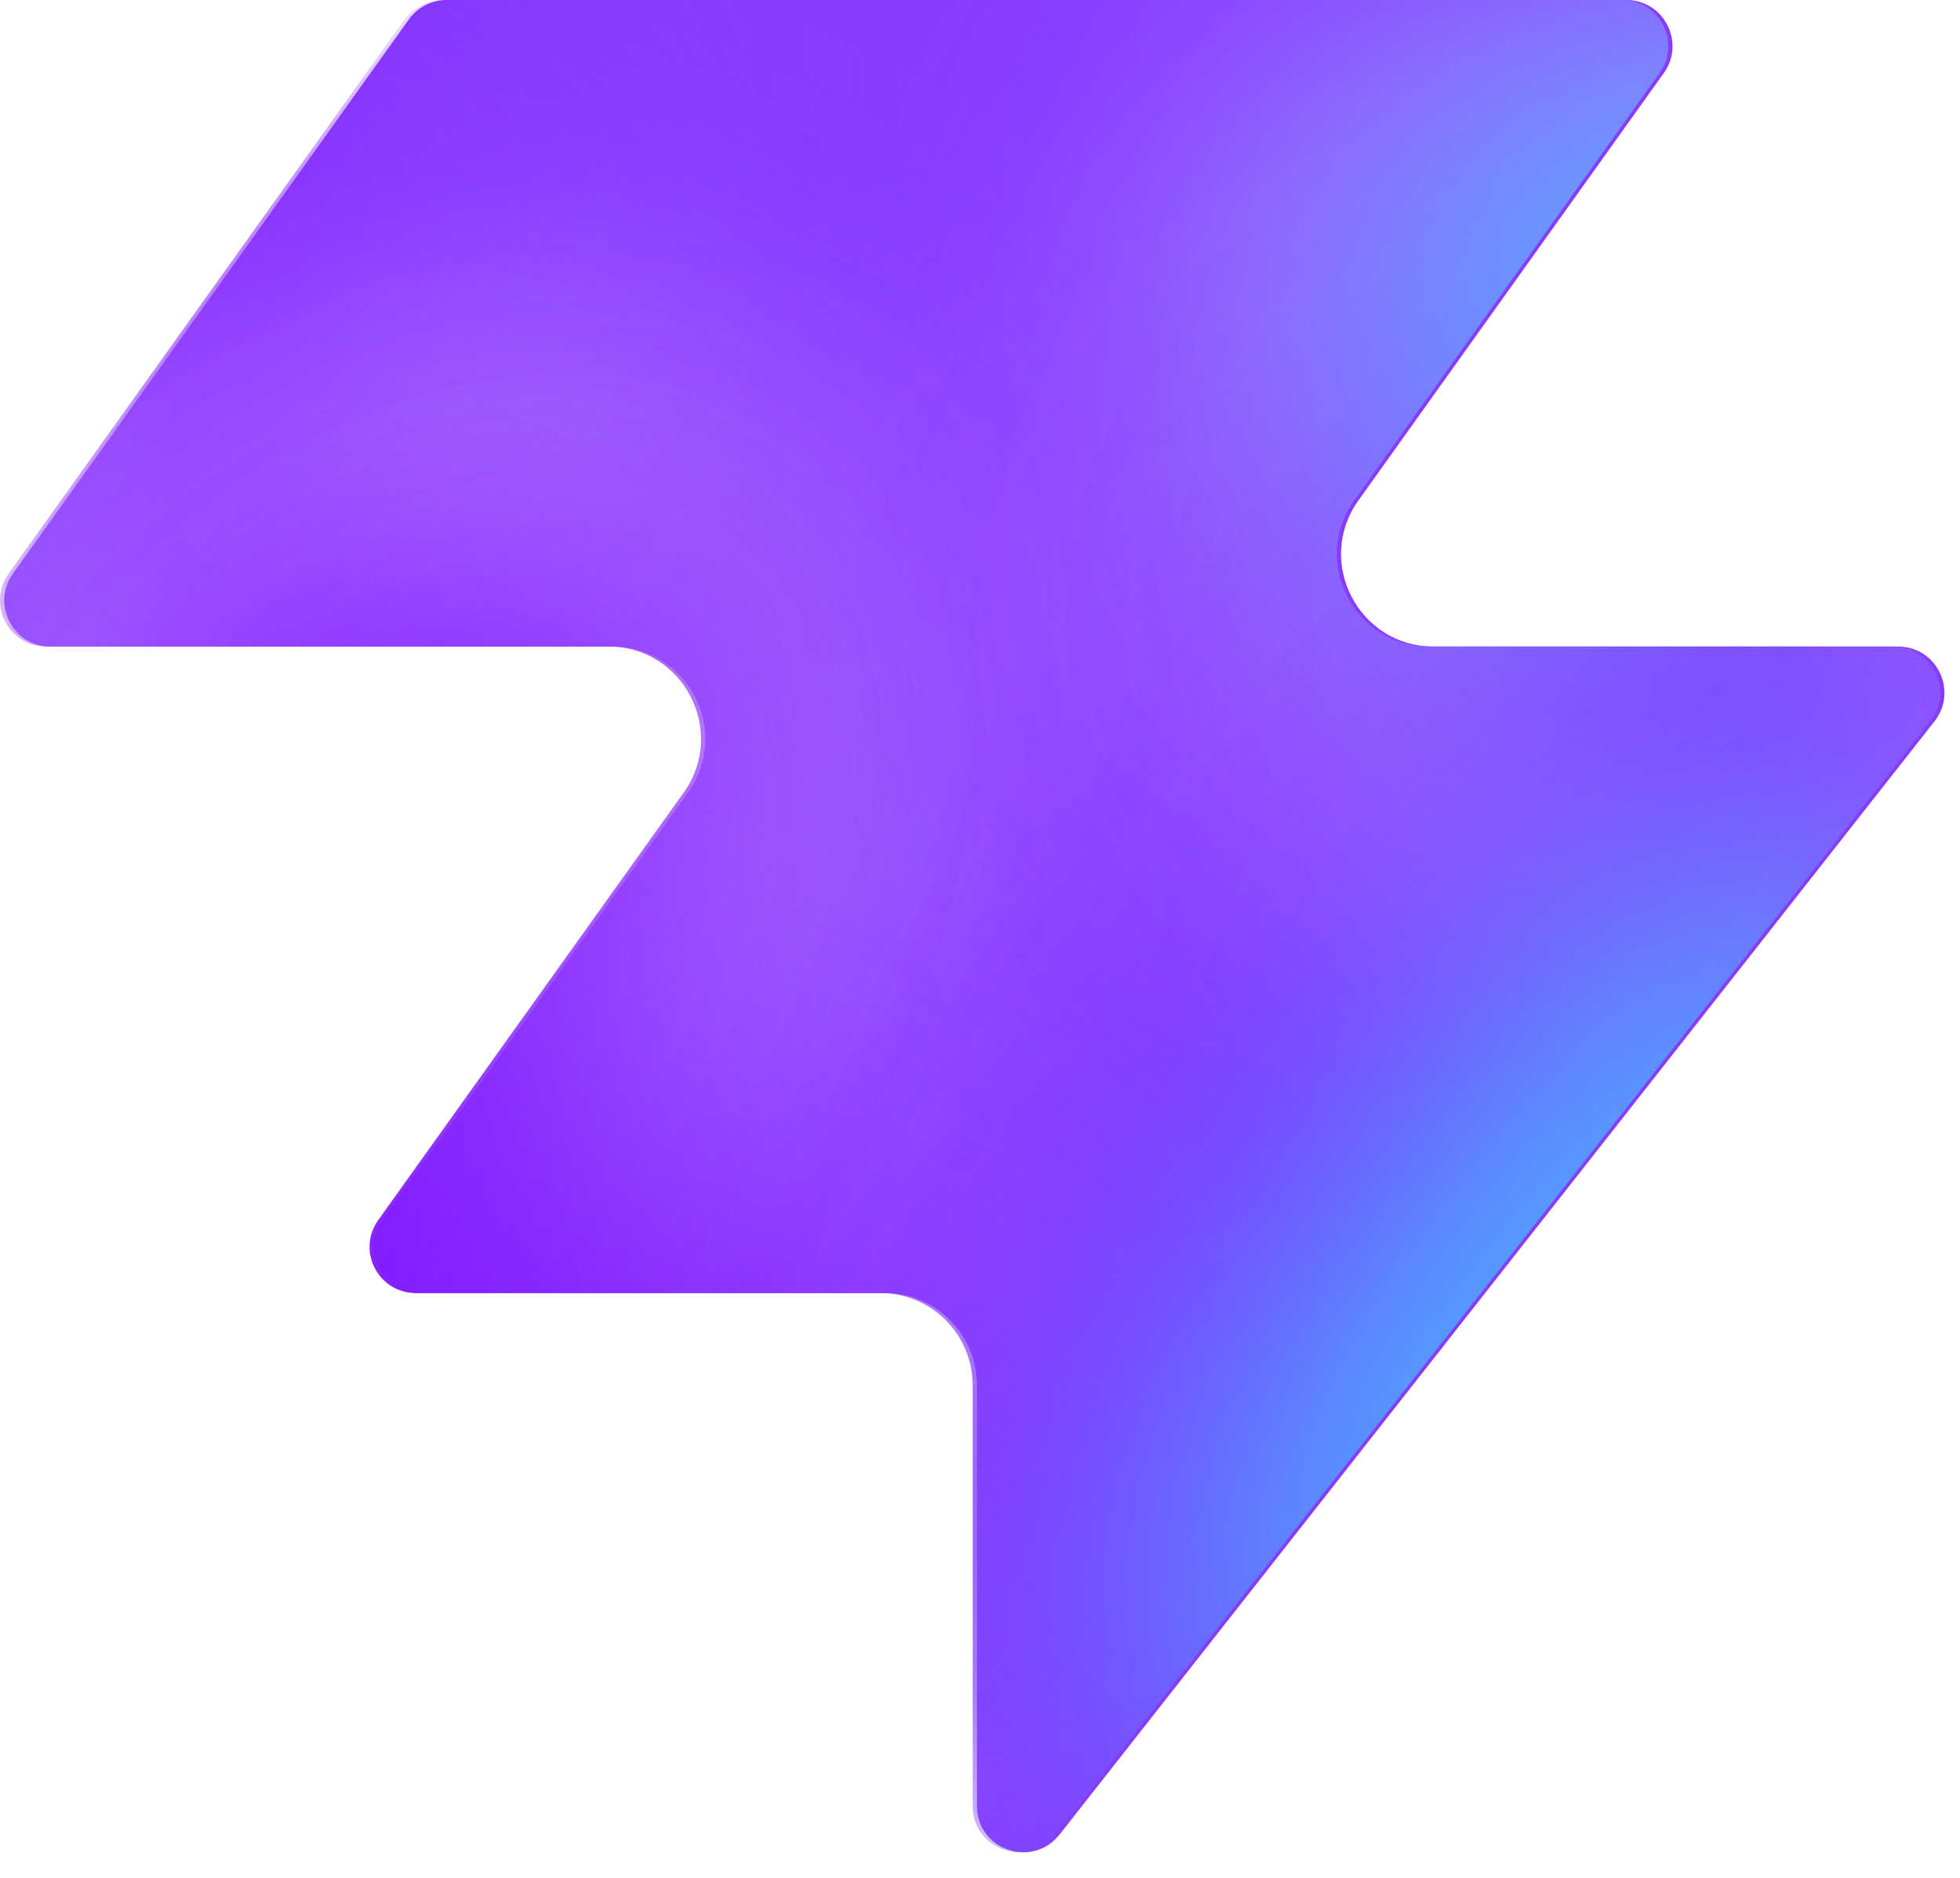
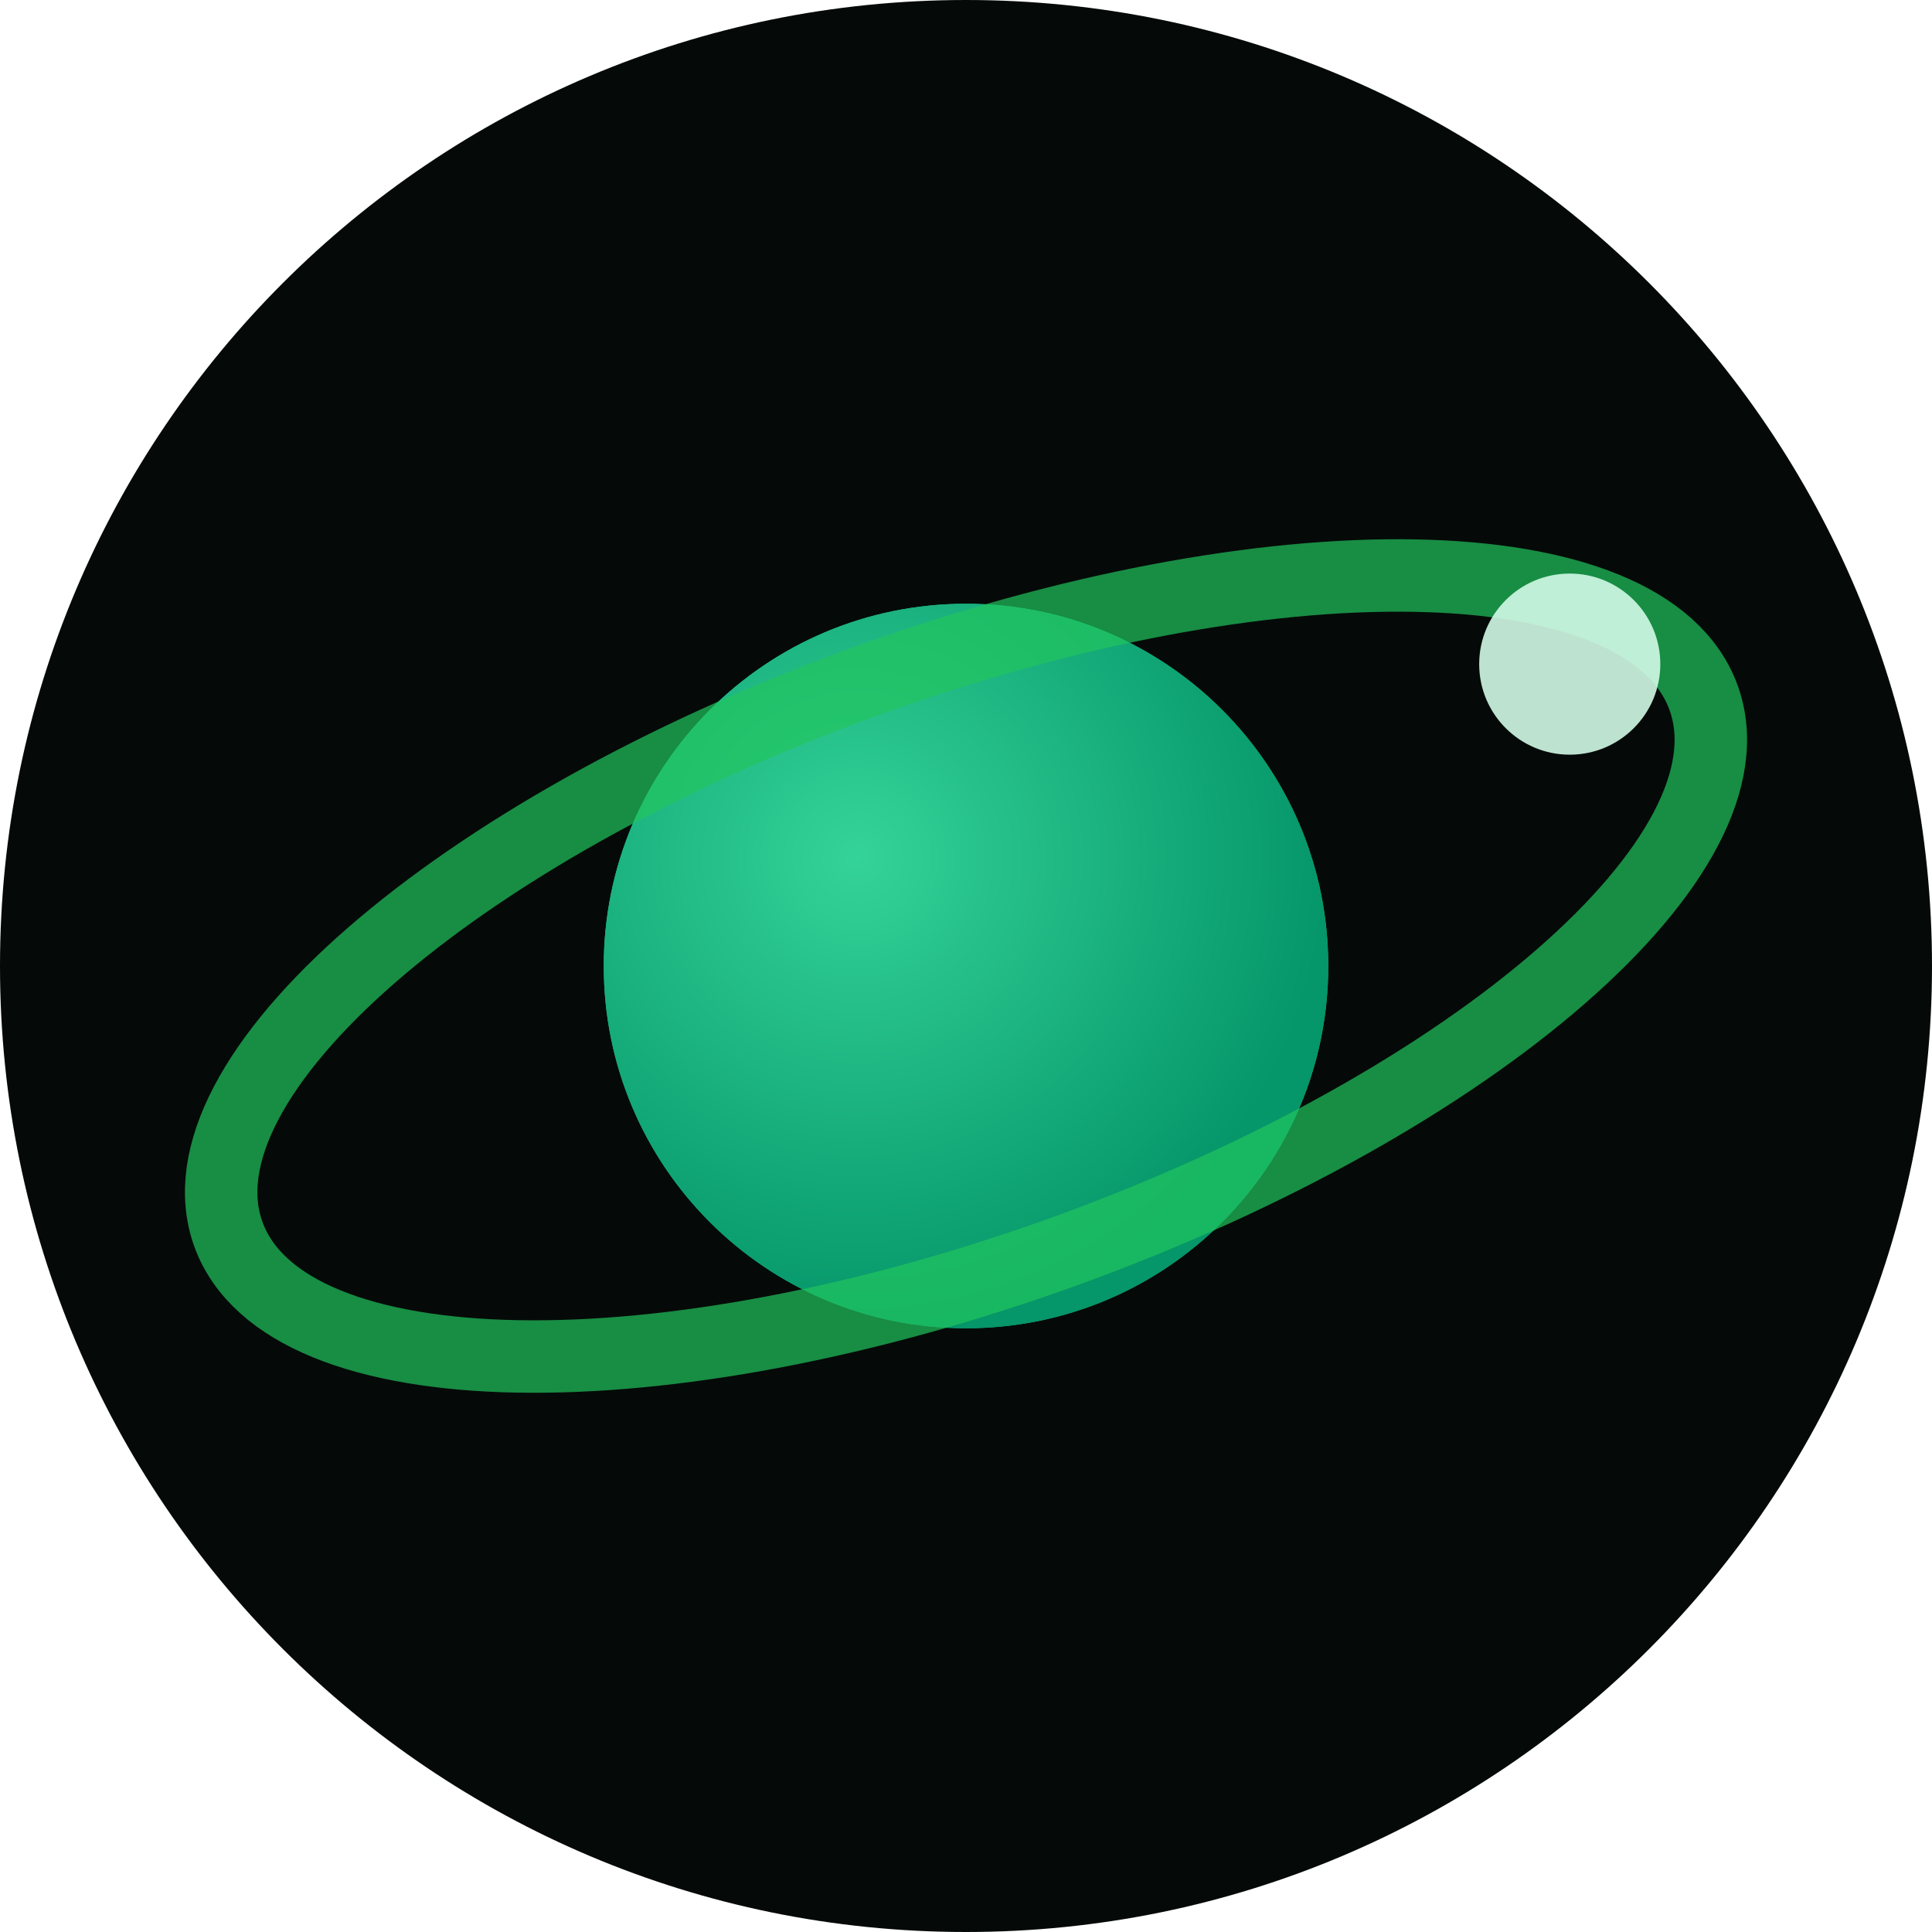
- <svg xmlns="http://www.w3.org/2000/svg" width="48" height="46" fill="none" viewBox="0 0 48 46">
-   <path fill="#863bff" d="M25.946 44.938c-.664.845-2.021.375-2.021-.698V33.937a2.26 2.26 0 0 0-2.262-2.262H10.287c-.92 0-1.456-1.04-.92-1.788l7.48-10.471c1.07-1.497 0-3.578-1.842-3.578H1.237c-.92 0-1.456-1.04-.92-1.788L10.013.474c.214-.297.556-.474.92-.474h28.894c.92 0 1.456 1.04.92 1.788l-7.48 10.471c-1.07 1.498 0 3.579 1.842 3.579h11.377c.943 0 1.473 1.088.89 1.83L25.947 44.94z" style="fill:#863bff;fill:color(display-p3 .525 .23 1);fill-opacity:1" />
-   <mask id="a" width="48" height="46" x="0" y="0" maskUnits="userSpaceOnUse" style="mask-type:alpha">
-     <path fill="#000" d="M25.842 44.938c-.664.844-2.021.375-2.021-.698V33.937a2.26 2.26 0 0 0-2.262-2.262H10.183c-.92 0-1.456-1.04-.92-1.788l7.48-10.471c1.07-1.498 0-3.579-1.842-3.579H1.133c-.92 0-1.456-1.04-.92-1.787L9.91.473c.214-.297.556-.474.92-.474h28.894c.92 0 1.456 1.04.92 1.788l-7.48 10.471c-1.07 1.498 0 3.578 1.842 3.578h11.377c.943 0 1.473 1.088.89 1.832L25.843 44.94z" style="fill:#000;fill-opacity:1" />
-   </mask>
-   <g mask="url(#a)">
-     <g filter="url(#b)">
-       <ellipse cx="5.508" cy="14.704" fill="#ede6ff" rx="5.508" ry="14.704" style="fill:#ede6ff;fill:color(display-p3 .927 .903 1);fill-opacity:1" transform="matrix(.00324 1 1 -.00324 -4.47 31.516)" />
-     </g>
-     <g filter="url(#c)">
-       <ellipse cx="10.399" cy="29.851" fill="#ede6ff" rx="10.399" ry="29.851" style="fill:#ede6ff;fill:color(display-p3 .927 .903 1);fill-opacity:1" transform="matrix(.00324 1 1 -.00324 -39.328 7.883)" />
-     </g>
-     <g filter="url(#d)">
-       <ellipse cx="5.508" cy="30.487" fill="#7e14ff" rx="5.508" ry="30.487" style="fill:#7e14ff;fill:color(display-p3 .492 .077 1);fill-opacity:1" transform="rotate(89.814 -25.913 -14.639)scale(1 -1)" />
-     </g>
-     <g filter="url(#e)">
-       <ellipse cx="5.508" cy="30.599" fill="#7e14ff" rx="5.508" ry="30.599" style="fill:#7e14ff;fill:color(display-p3 .492 .077 1);fill-opacity:1" transform="rotate(89.814 -32.644 -3.334)scale(1 -1)" />
-     </g>
-     <g filter="url(#f)">
-       <ellipse cx="5.508" cy="30.599" fill="#7e14ff" rx="5.508" ry="30.599" style="fill:#7e14ff;fill:color(display-p3 .492 .077 1);fill-opacity:1" transform="matrix(.00324 1 1 -.00324 -34.34 30.47)" />
-     </g>
-     <g filter="url(#g)">
-       <ellipse cx="14.072" cy="22.078" fill="#ede6ff" rx="14.072" ry="22.078" style="fill:#ede6ff;fill:color(display-p3 .927 .903 1);fill-opacity:1" transform="rotate(93.35 24.506 48.493)scale(-1 1)" />
-     </g>
-     <g filter="url(#h)">
-       <ellipse cx="3.47" cy="21.501" fill="#7e14ff" rx="3.47" ry="21.501" style="fill:#7e14ff;fill:color(display-p3 .492 .077 1);fill-opacity:1" transform="rotate(89.009 28.708 47.59)scale(-1 1)" />
-     </g>
-     <g filter="url(#i)">
-       <ellipse cx="3.47" cy="21.501" fill="#7e14ff" rx="3.47" ry="21.501" style="fill:#7e14ff;fill:color(display-p3 .492 .077 1);fill-opacity:1" transform="rotate(89.009 28.708 47.59)scale(-1 1)" />
-     </g>
-     <g filter="url(#j)">
-       <ellipse cx=".387" cy="8.972" fill="#7e14ff" rx="4.407" ry="29.108" style="fill:#7e14ff;fill:color(display-p3 .492 .077 1);fill-opacity:1" transform="rotate(39.51 .387 8.972)" />
-     </g>
-     <g filter="url(#k)">
-       <ellipse cx="47.523" cy="-6.092" fill="#7e14ff" rx="4.407" ry="29.108" style="fill:#7e14ff;fill:color(display-p3 .492 .077 1);fill-opacity:1" transform="rotate(37.892 47.523 -6.092)" />
-     </g>
-     <g filter="url(#l)">
-       <ellipse cx="41.412" cy="6.333" fill="#47bfff" rx="5.971" ry="9.665" style="fill:#47bfff;fill:color(display-p3 .28 .748 1);fill-opacity:1" transform="rotate(37.892 41.412 6.333)" />
-     </g>
-     <g filter="url(#m)">
-       <ellipse cx="-1.879" cy="38.332" fill="#7e14ff" rx="4.407" ry="29.108" style="fill:#7e14ff;fill:color(display-p3 .492 .077 1);fill-opacity:1" transform="rotate(37.892 -1.88 38.332)" />
-     </g>
-     <g filter="url(#n)">
-       <ellipse cx="-1.879" cy="38.332" fill="#7e14ff" rx="4.407" ry="29.108" style="fill:#7e14ff;fill:color(display-p3 .492 .077 1);fill-opacity:1" transform="rotate(37.892 -1.88 38.332)" />
-     </g>
-     <g filter="url(#o)">
-       <ellipse cx="35.651" cy="29.907" fill="#7e14ff" rx="4.407" ry="29.108" style="fill:#7e14ff;fill:color(display-p3 .492 .077 1);fill-opacity:1" transform="rotate(37.892 35.651 29.907)" />
-     </g>
-     <g filter="url(#p)">
-       <ellipse cx="38.418" cy="32.4" fill="#47bfff" rx="5.971" ry="15.297" style="fill:#47bfff;fill:color(display-p3 .28 .748 1);fill-opacity:1" transform="rotate(37.892 38.418 32.4)" />
-     </g>
-   </g>
+ <svg xmlns="http://www.w3.org/2000/svg" width="32" height="32" viewBox="0 0 32 32" fill="none">
+   <circle cx="16" cy="16" r="16" fill="#050A08" />
+   <circle cx="16" cy="16" r="6" fill="#10B981" />
+   <circle cx="16" cy="16" r="6" fill="url(#planetGrad)" />
+   <ellipse cx="16" cy="16" rx="13" ry="5" stroke="#22C55E" stroke-width="1.2" stroke-opacity="0.7" transform="rotate(-20 16 16)" fill="none" />
+   <circle cx="26" cy="11" r="1.5" fill="#D1FAE5" opacity="0.9" />
  <defs>
-     <filter id="b" width="60.045" height="41.654" x="-19.77" y="16.149" color-interpolation-filters="sRGB" filterUnits="userSpaceOnUse">
-       <feFlood flood-opacity="0" result="BackgroundImageFix" />
-       <feBlend in="SourceGraphic" in2="BackgroundImageFix" result="shape" />
-       <feGaussianBlur result="effect1_foregroundBlur_2002_17158" stdDeviation="7.659" />
-     </filter>
-     <filter id="c" width="90.34" height="51.437" x="-54.613" y="-7.533" color-interpolation-filters="sRGB" filterUnits="userSpaceOnUse">
-       <feFlood flood-opacity="0" result="BackgroundImageFix" />
-       <feBlend in="SourceGraphic" in2="BackgroundImageFix" result="shape" />
-       <feGaussianBlur result="effect1_foregroundBlur_2002_17158" stdDeviation="7.659" />
-     </filter>
-     <filter id="d" width="79.355" height="29.4" x="-49.64" y="2.03" color-interpolation-filters="sRGB" filterUnits="userSpaceOnUse">
-       <feFlood flood-opacity="0" result="BackgroundImageFix" />
-       <feBlend in="SourceGraphic" in2="BackgroundImageFix" result="shape" />
-       <feGaussianBlur result="effect1_foregroundBlur_2002_17158" stdDeviation="4.596" />
-     </filter>
-     <filter id="e" width="79.579" height="29.4" x="-45.045" y="20.029" color-interpolation-filters="sRGB" filterUnits="userSpaceOnUse">
-       <feFlood flood-opacity="0" result="BackgroundImageFix" />
-       <feBlend in="SourceGraphic" in2="BackgroundImageFix" result="shape" />
-       <feGaussianBlur result="effect1_foregroundBlur_2002_17158" stdDeviation="4.596" />
-     </filter>
-     <filter id="f" width="79.579" height="29.4" x="-43.513" y="21.178" color-interpolation-filters="sRGB" filterUnits="userSpaceOnUse">
-       <feFlood flood-opacity="0" result="BackgroundImageFix" />
-       <feBlend in="SourceGraphic" in2="BackgroundImageFix" result="shape" />
-       <feGaussianBlur result="effect1_foregroundBlur_2002_17158" stdDeviation="4.596" />
-     </filter>
-     <filter id="g" width="74.749" height="58.852" x="15.756" y="-17.901" color-interpolation-filters="sRGB" filterUnits="userSpaceOnUse">
-       <feFlood flood-opacity="0" result="BackgroundImageFix" />
-       <feBlend in="SourceGraphic" in2="BackgroundImageFix" result="shape" />
-       <feGaussianBlur result="effect1_foregroundBlur_2002_17158" stdDeviation="7.659" />
-     </filter>
-     <filter id="h" width="61.377" height="25.362" x="23.548" y="2.284" color-interpolation-filters="sRGB" filterUnits="userSpaceOnUse">
-       <feFlood flood-opacity="0" result="BackgroundImageFix" />
-       <feBlend in="SourceGraphic" in2="BackgroundImageFix" result="shape" />
-       <feGaussianBlur result="effect1_foregroundBlur_2002_17158" stdDeviation="4.596" />
-     </filter>
-     <filter id="i" width="61.377" height="25.362" x="23.548" y="2.284" color-interpolation-filters="sRGB" filterUnits="userSpaceOnUse">
-       <feFlood flood-opacity="0" result="BackgroundImageFix" />
-       <feBlend in="SourceGraphic" in2="BackgroundImageFix" result="shape" />
-       <feGaussianBlur result="effect1_foregroundBlur_2002_17158" stdDeviation="4.596" />
-     </filter>
-     <filter id="j" width="56.045" height="63.649" x="-27.636" y="-22.853" color-interpolation-filters="sRGB" filterUnits="userSpaceOnUse">
-       <feFlood flood-opacity="0" result="BackgroundImageFix" />
-       <feBlend in="SourceGraphic" in2="BackgroundImageFix" result="shape" />
-       <feGaussianBlur result="effect1_foregroundBlur_2002_17158" stdDeviation="4.596" />
-     </filter>
-     <filter id="k" width="54.814" height="64.646" x="20.116" y="-38.415" color-interpolation-filters="sRGB" filterUnits="userSpaceOnUse">
-       <feFlood flood-opacity="0" result="BackgroundImageFix" />
-       <feBlend in="SourceGraphic" in2="BackgroundImageFix" result="shape" />
-       <feGaussianBlur result="effect1_foregroundBlur_2002_17158" stdDeviation="4.596" />
-     </filter>
-     <filter id="l" width="33.541" height="35.313" x="24.641" y="-11.323" color-interpolation-filters="sRGB" filterUnits="userSpaceOnUse">
-       <feFlood flood-opacity="0" result="BackgroundImageFix" />
-       <feBlend in="SourceGraphic" in2="BackgroundImageFix" result="shape" />
-       <feGaussianBlur result="effect1_foregroundBlur_2002_17158" stdDeviation="4.596" />
-     </filter>
-     <filter id="m" width="54.814" height="64.646" x="-29.286" y="6.009" color-interpolation-filters="sRGB" filterUnits="userSpaceOnUse">
-       <feFlood flood-opacity="0" result="BackgroundImageFix" />
-       <feBlend in="SourceGraphic" in2="BackgroundImageFix" result="shape" />
-       <feGaussianBlur result="effect1_foregroundBlur_2002_17158" stdDeviation="4.596" />
-     </filter>
-     <filter id="n" width="54.814" height="64.646" x="-29.286" y="6.009" color-interpolation-filters="sRGB" filterUnits="userSpaceOnUse">
-       <feFlood flood-opacity="0" result="BackgroundImageFix" />
-       <feBlend in="SourceGraphic" in2="BackgroundImageFix" result="shape" />
-       <feGaussianBlur result="effect1_foregroundBlur_2002_17158" stdDeviation="4.596" />
-     </filter>
-     <filter id="o" width="54.814" height="64.646" x="8.244" y="-2.416" color-interpolation-filters="sRGB" filterUnits="userSpaceOnUse">
-       <feFlood flood-opacity="0" result="BackgroundImageFix" />
-       <feBlend in="SourceGraphic" in2="BackgroundImageFix" result="shape" />
-       <feGaussianBlur result="effect1_foregroundBlur_2002_17158" stdDeviation="4.596" />
-     </filter>
-     <filter id="p" width="39.409" height="43.623" x="18.713" y="10.588" color-interpolation-filters="sRGB" filterUnits="userSpaceOnUse">
-       <feFlood flood-opacity="0" result="BackgroundImageFix" />
-       <feBlend in="SourceGraphic" in2="BackgroundImageFix" result="shape" />
-       <feGaussianBlur result="effect1_foregroundBlur_2002_17158" stdDeviation="4.596" />
-     </filter>
+     <radialGradient id="planetGrad" cx="0.35" cy="0.35" r="0.65">
+       <stop offset="0%" stop-color="#34D399" />
+       <stop offset="100%" stop-color="#059669" />
+     </radialGradient>
  </defs>
</svg>
